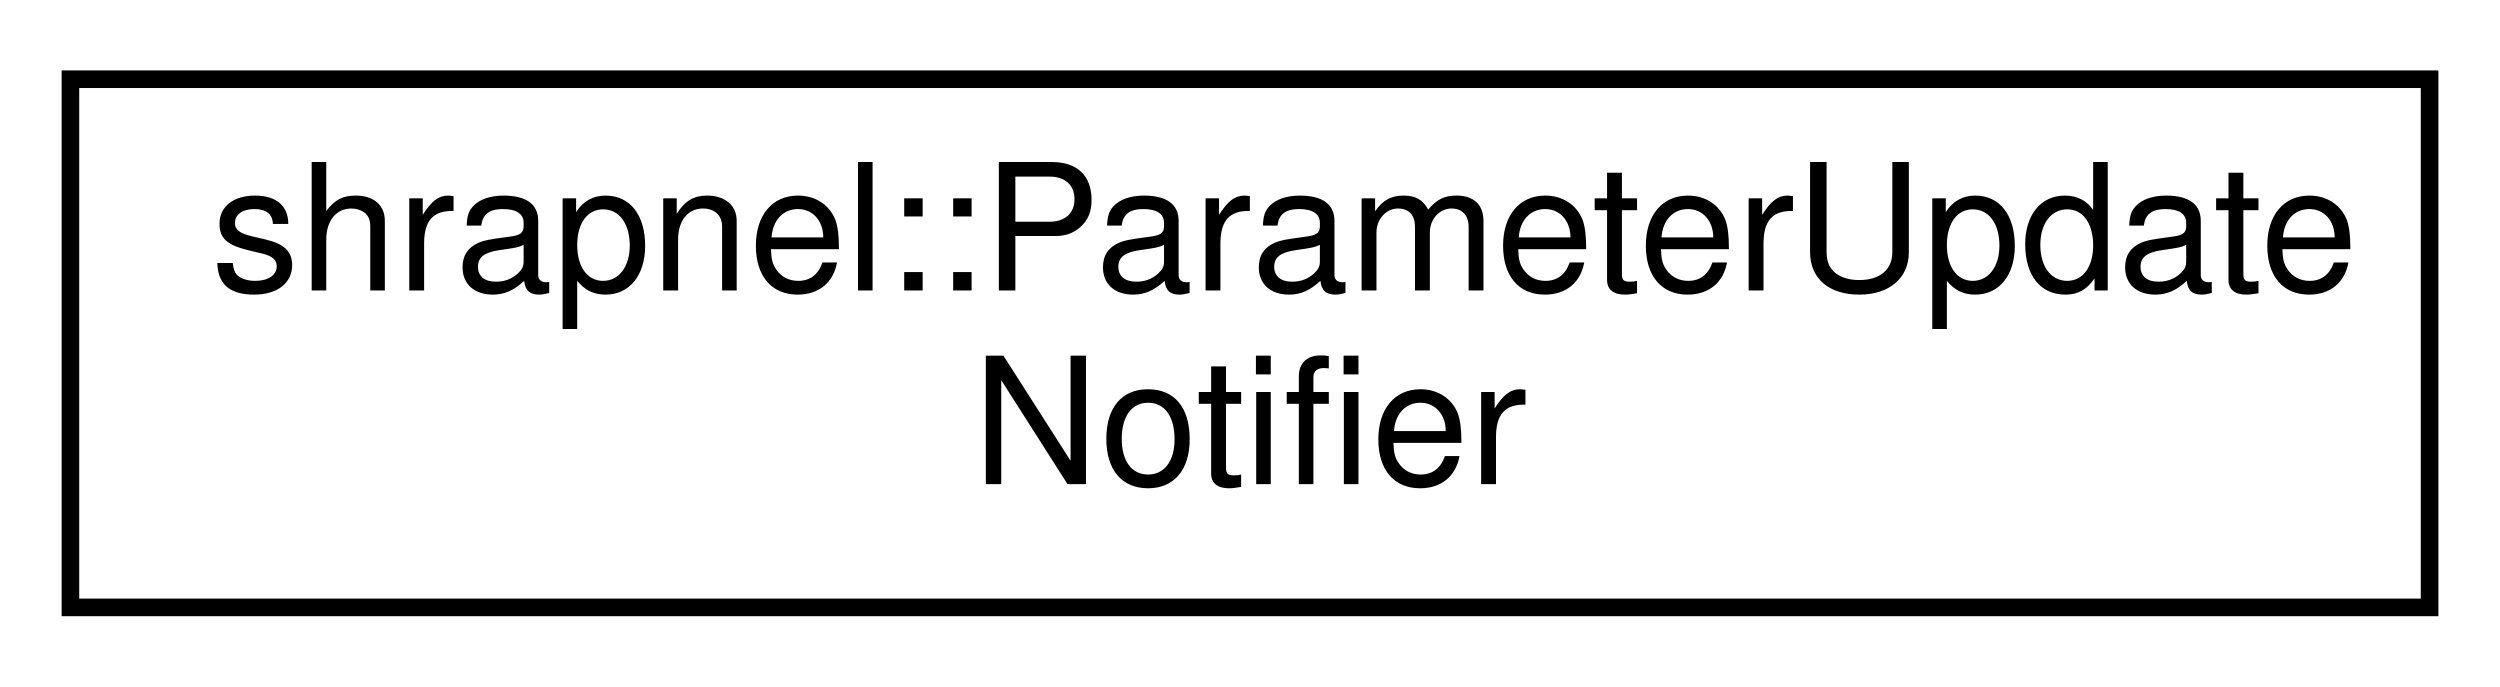
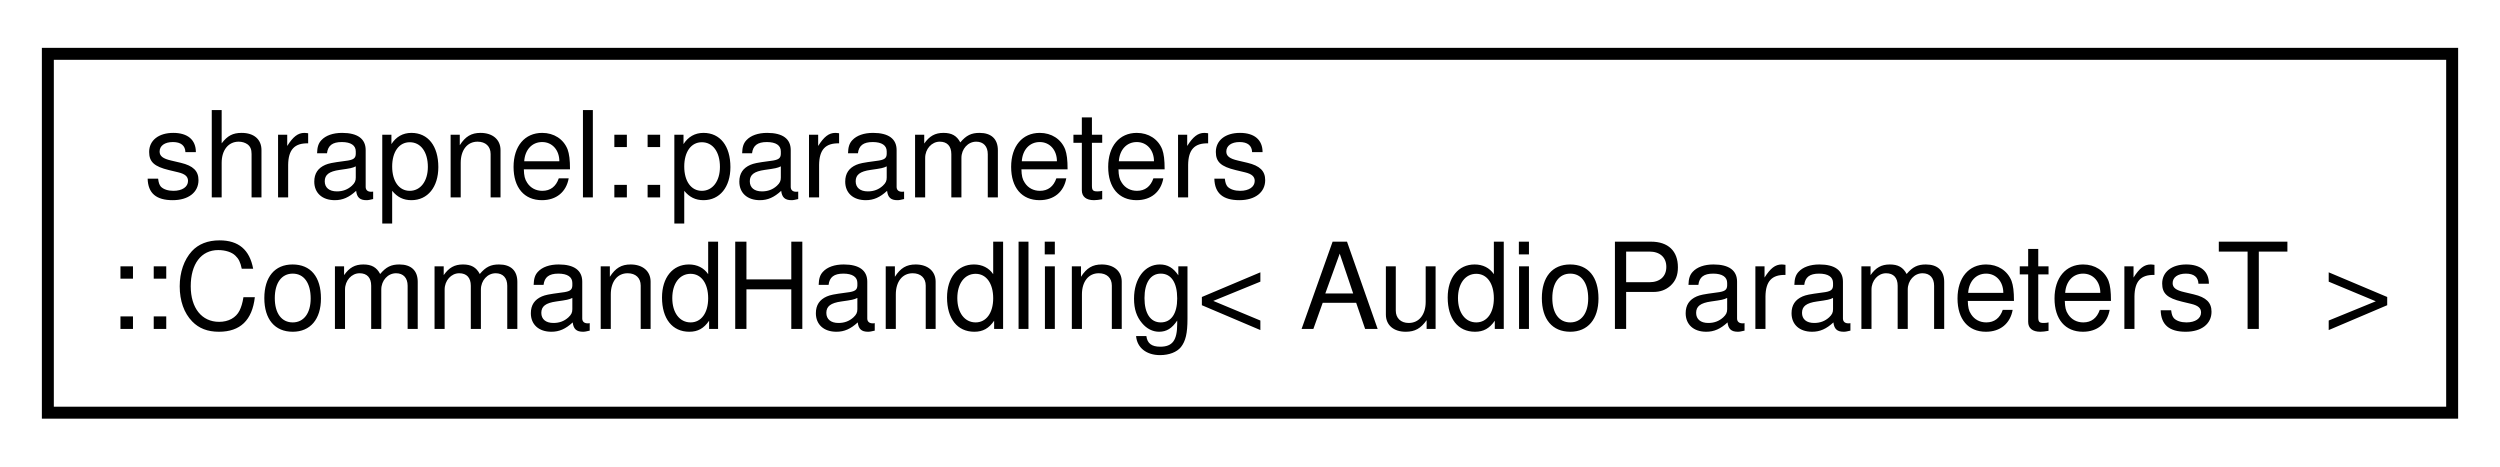
- <svg xmlns="http://www.w3.org/2000/svg" xmlns:xlink="http://www.w3.org/1999/xlink" width="142pt" height="39pt" viewBox="0.00 0.00 142.00 39.00">
+ <svg xmlns="http://www.w3.org/2000/svg" xmlns:xlink="http://www.w3.org/1999/xlink" width="209pt" height="39pt" viewBox="0.00 0.00 209.00 39.00">
  <g id="graph0" class="graph" transform="scale(1 1) rotate(0) translate(4 35)">
    <g id="node1" class="node">
      <g id="a_node1">
-         <a xlink:href="classshrapnel_1_1ParameterUpdateNotifier.html" target="_top" xlink:title=" ">
-           <polygon fill="none" stroke="black" points="0,-0.5 0,-30.5 134,-30.5 134,-0.5 0,-0.5" />
-           <text text-anchor="start" x="8" y="-18.5" font-family="Helvetica,sans-Serif" font-size="10.00">shrapnel::ParameterUpdate</text>
-           <text text-anchor="middle" x="67" y="-7.5" font-family="Helvetica,sans-Serif" font-size="10.00">Notifier</text>
+         <a xlink:href="classshrapnel_1_1parameters_1_1CommandHandling.html" target="_top" xlink:title=" ">
+           <polygon fill="none" stroke="black" points="0,-0.5 0,-30.5 201,-30.5 201,-0.5 0,-0.5" />
+           <text text-anchor="start" x="8" y="-18.5" font-family="Helvetica,sans-Serif" font-size="10.00">shrapnel::parameters</text>
+           <text text-anchor="middle" x="100.5" y="-7.5" font-family="Helvetica,sans-Serif" font-size="10.00">::CommandHandling&lt; AudioParametersT &gt;</text>
        </a>
      </g>
    </g>
  </g>
</svg>
